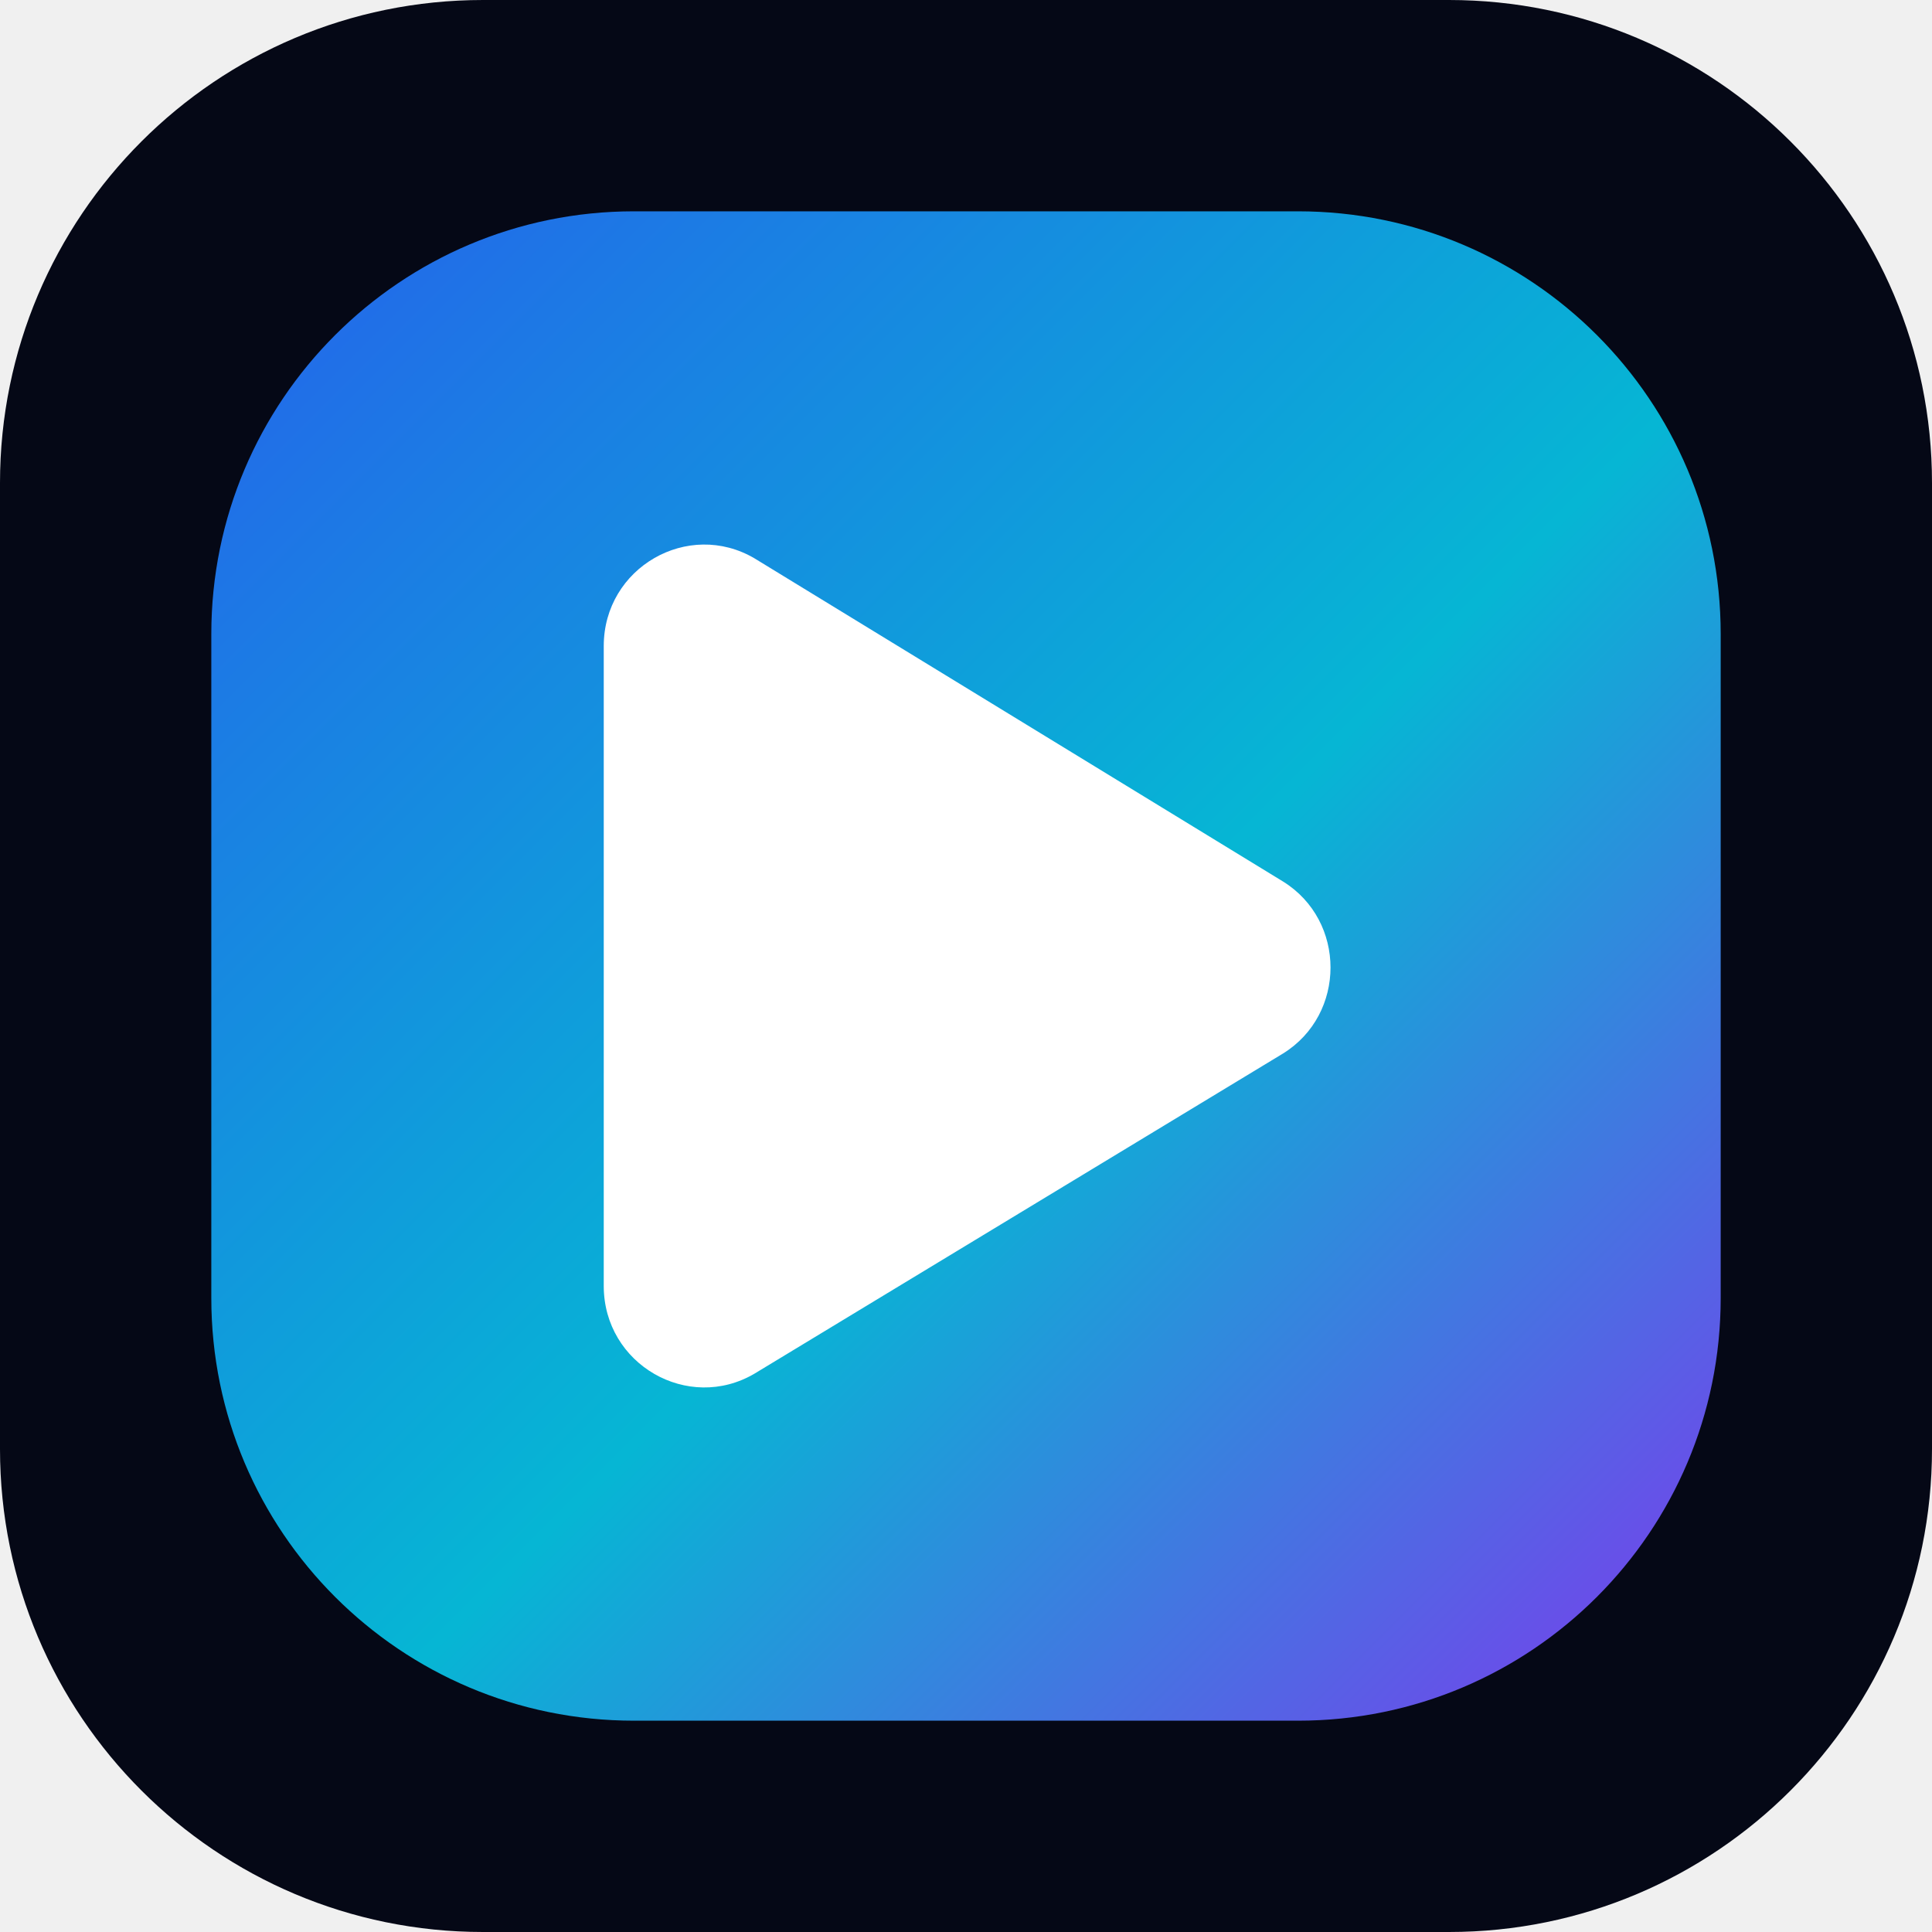
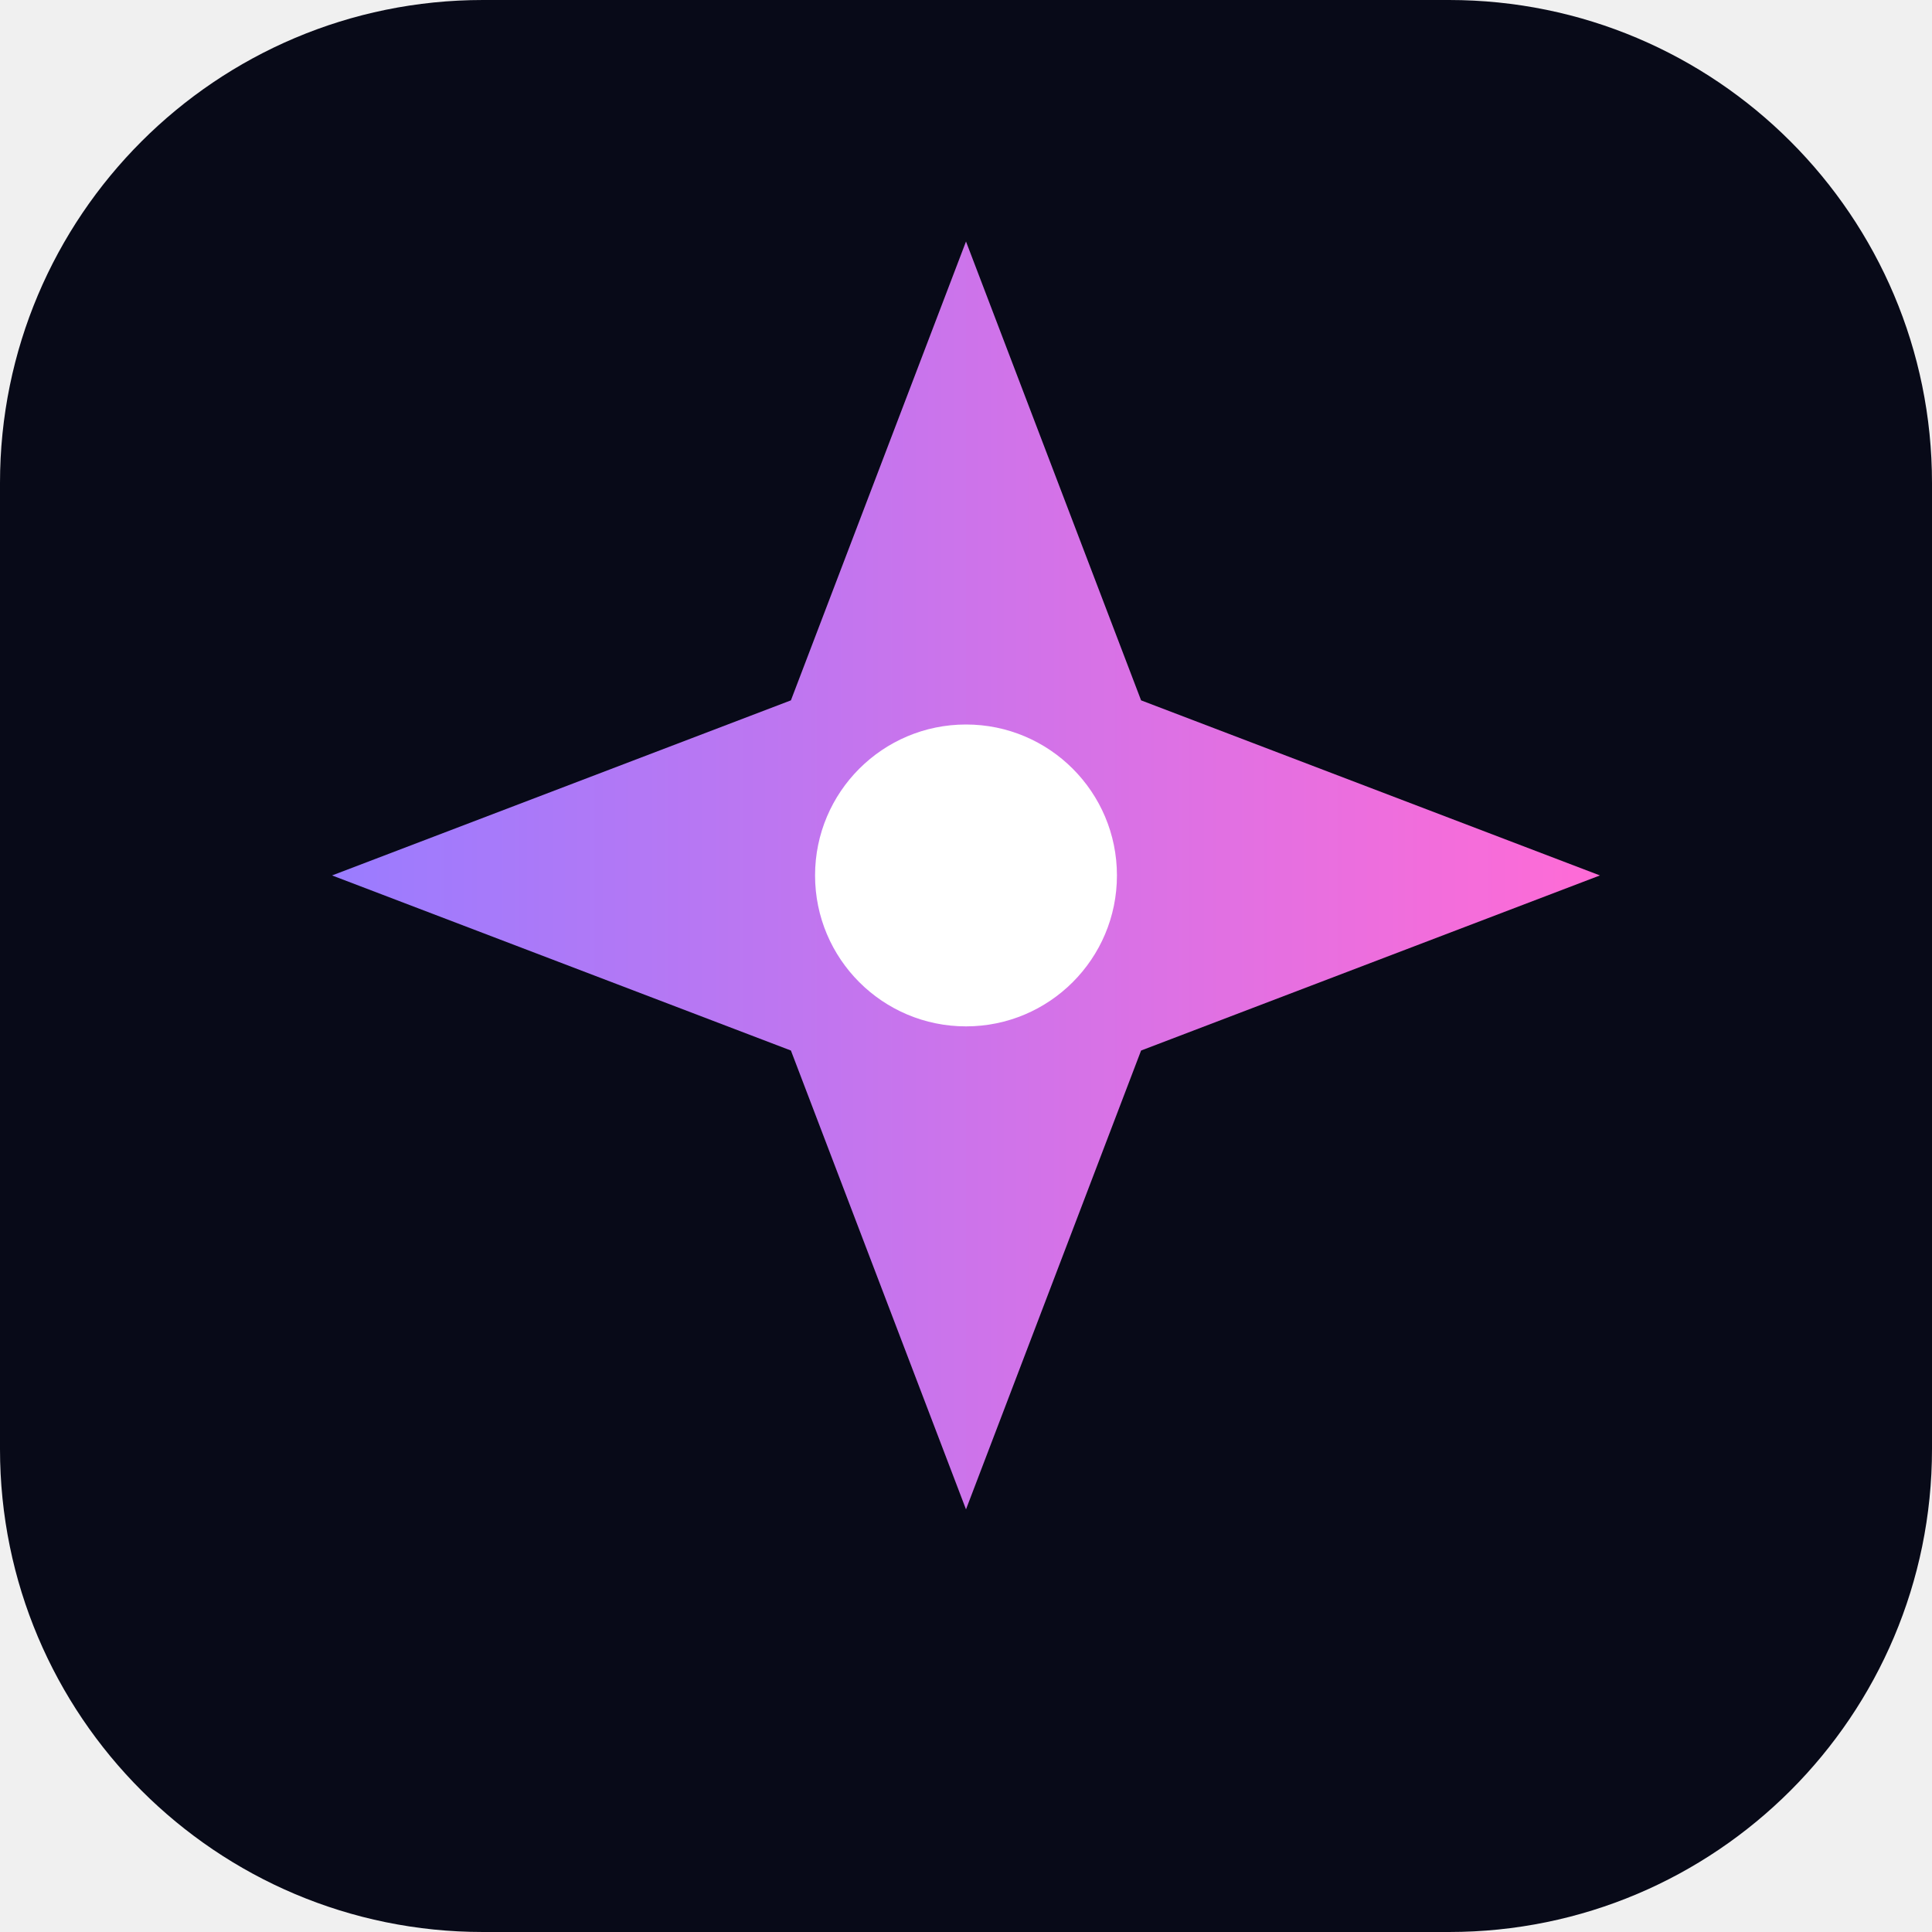
<svg xmlns="http://www.w3.org/2000/svg" viewBox="0 0 64 64">
  <defs>
-     <linearGradient id="g" x1="0" y1="0" x2="1" y2="1">
-       <stop stop-color="#2563eb" />
-       <stop offset=".55" stop-color="#06b6d4" />
-       <stop offset="1" stop-color="#7c3aed" />
+     <linearGradient id="g" x1="0" x2="1">
+       <stop stop-color="#9a7cff" />
+       <stop offset="1" stop-color="#ff6bd6" />
    </linearGradient>
  </defs>
-   <rect width="64" height="64" rx="16" fill="#050816" />
-   <rect x="7" y="7" width="50" height="50" rx="14" fill="url(#g)" />
-   <path d="M25 18.5c-2.2-1.3-5 .3-5 2.9v21.2c0 2.6 2.8 4.2 5 2.9l17.5-10.6c2.1-1.3 2.1-4.4 0-5.7L25 18.5Z" fill="white" />
+   <rect width="64" height="64" rx="16" fill="#080a18" />
+   <path d="M32 8l5.8 15.2L53 29l-15.2 5.8L32 50l-5.8-15.2L11 29l15.2-5.8z" fill="url(#g)" />
+   <circle cx="32" cy="29" r="5" fill="#fff" />
</svg>
